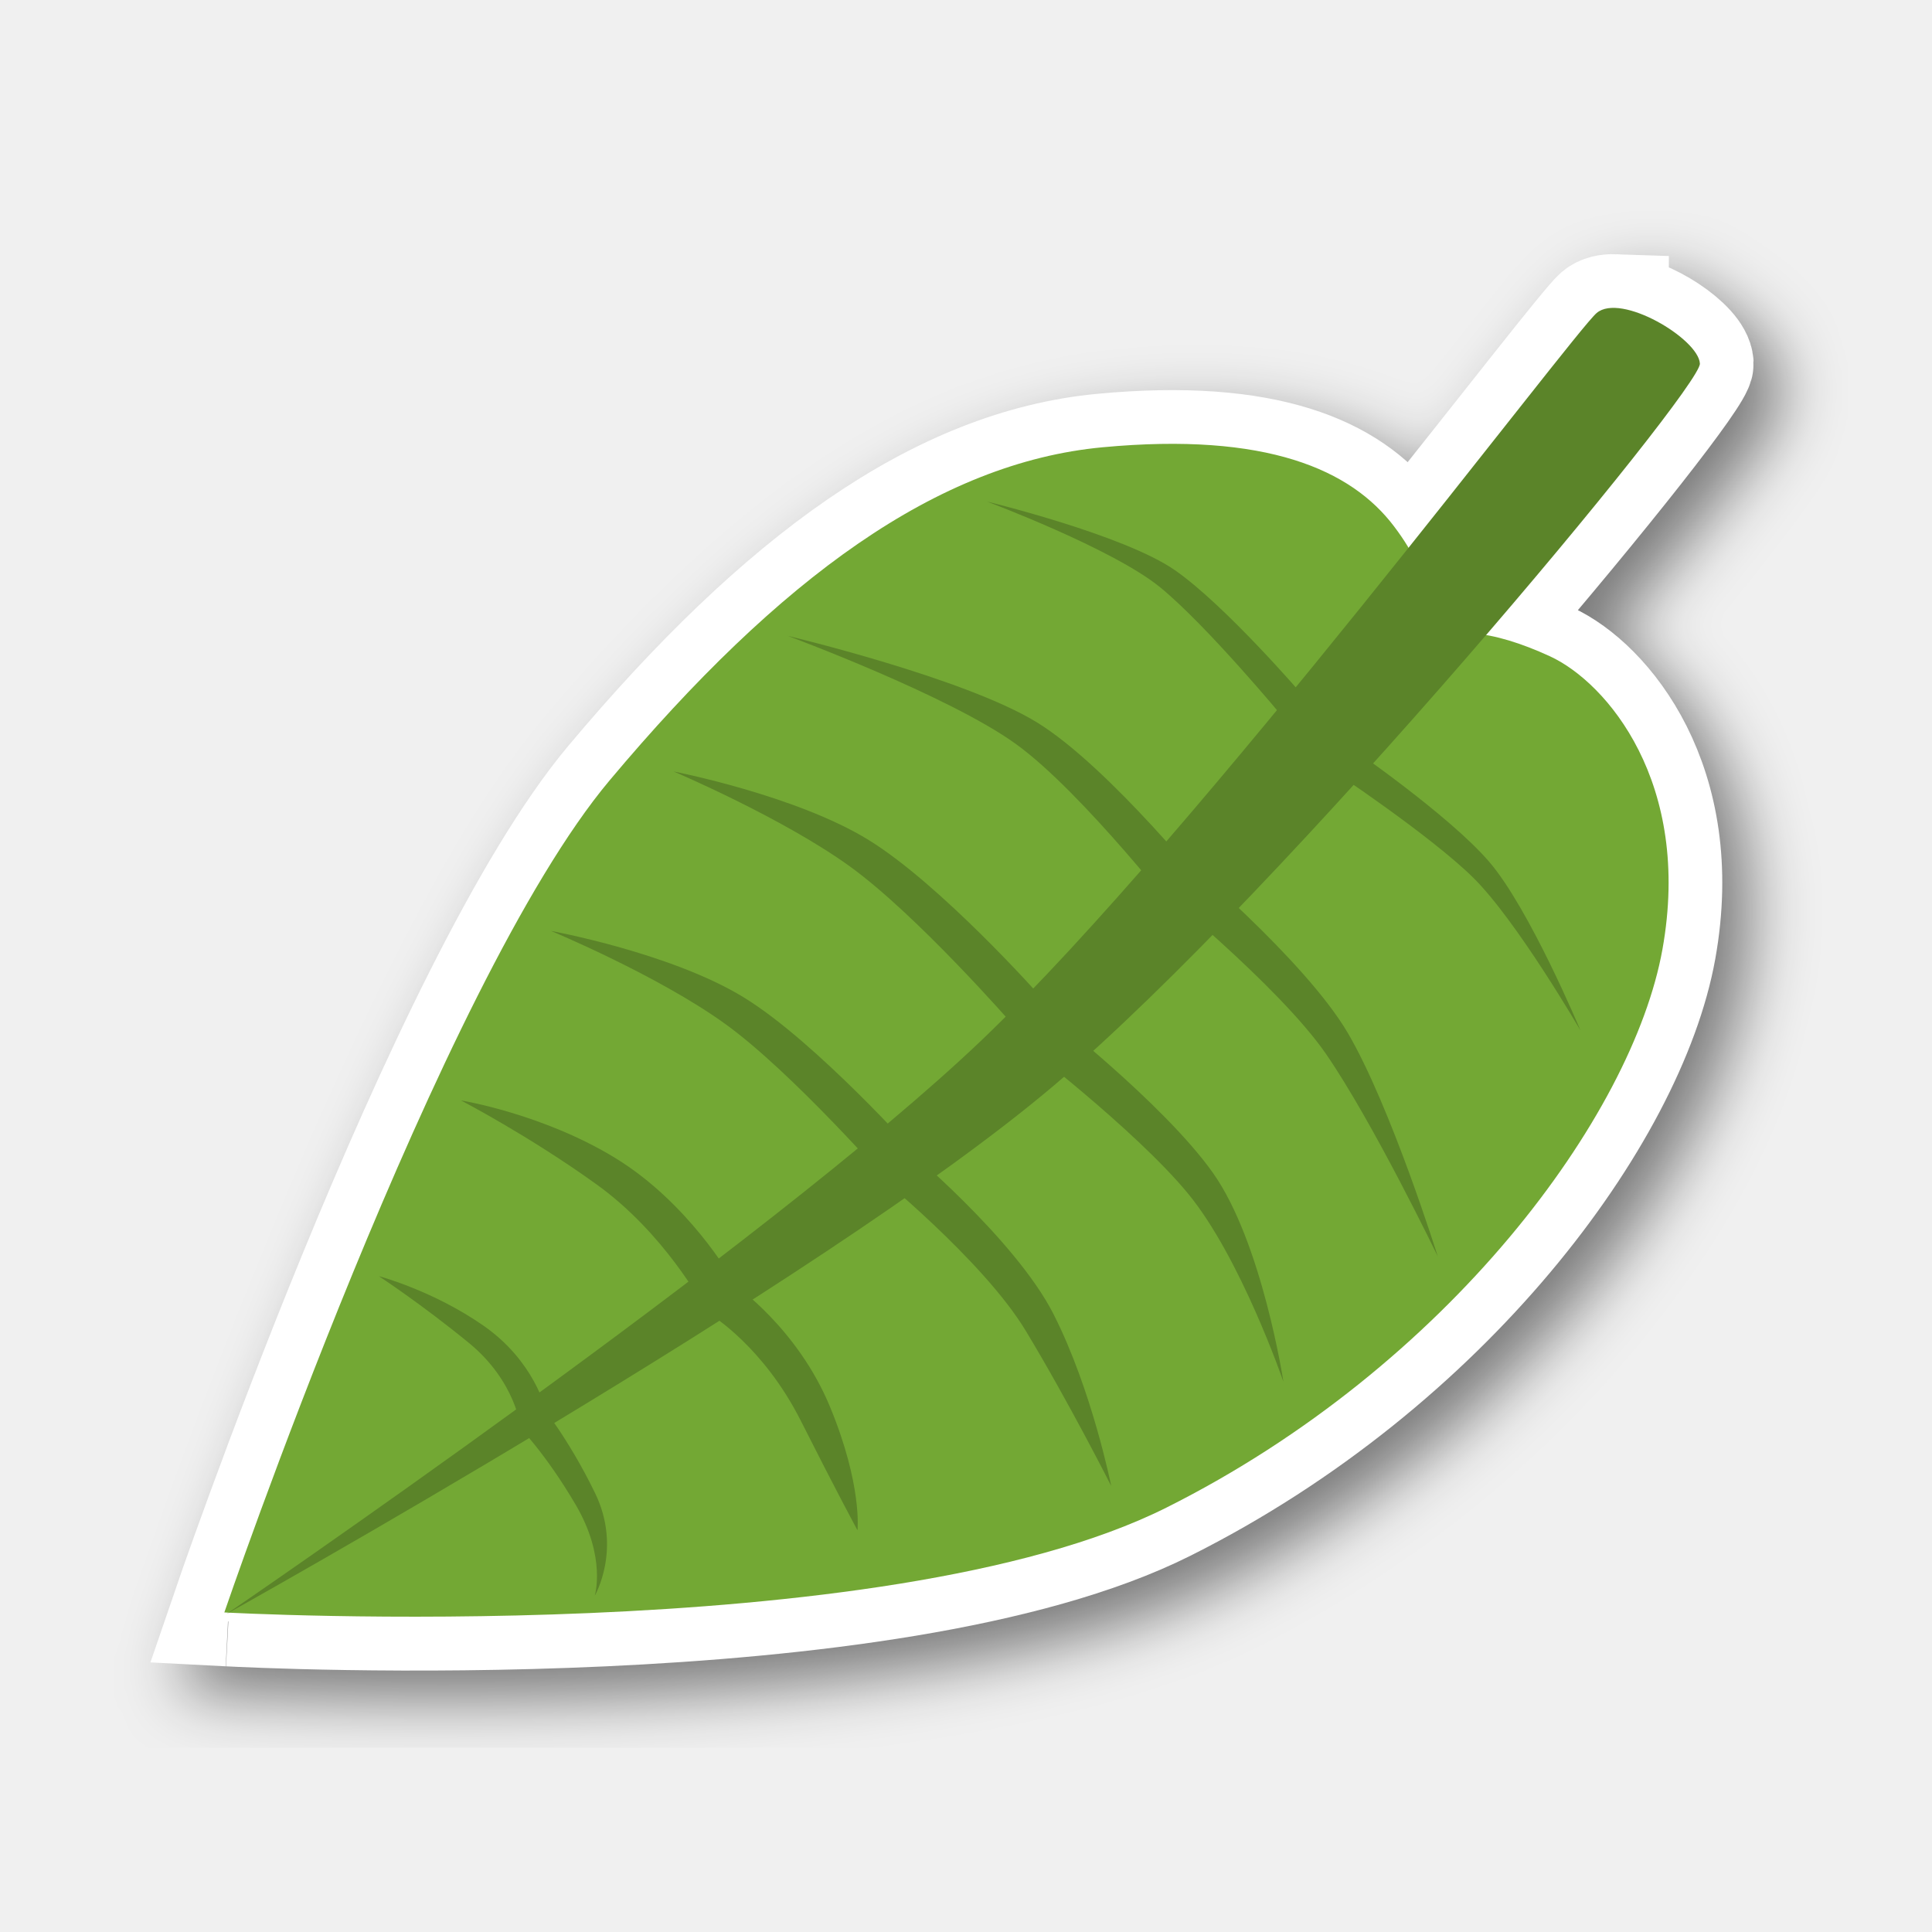
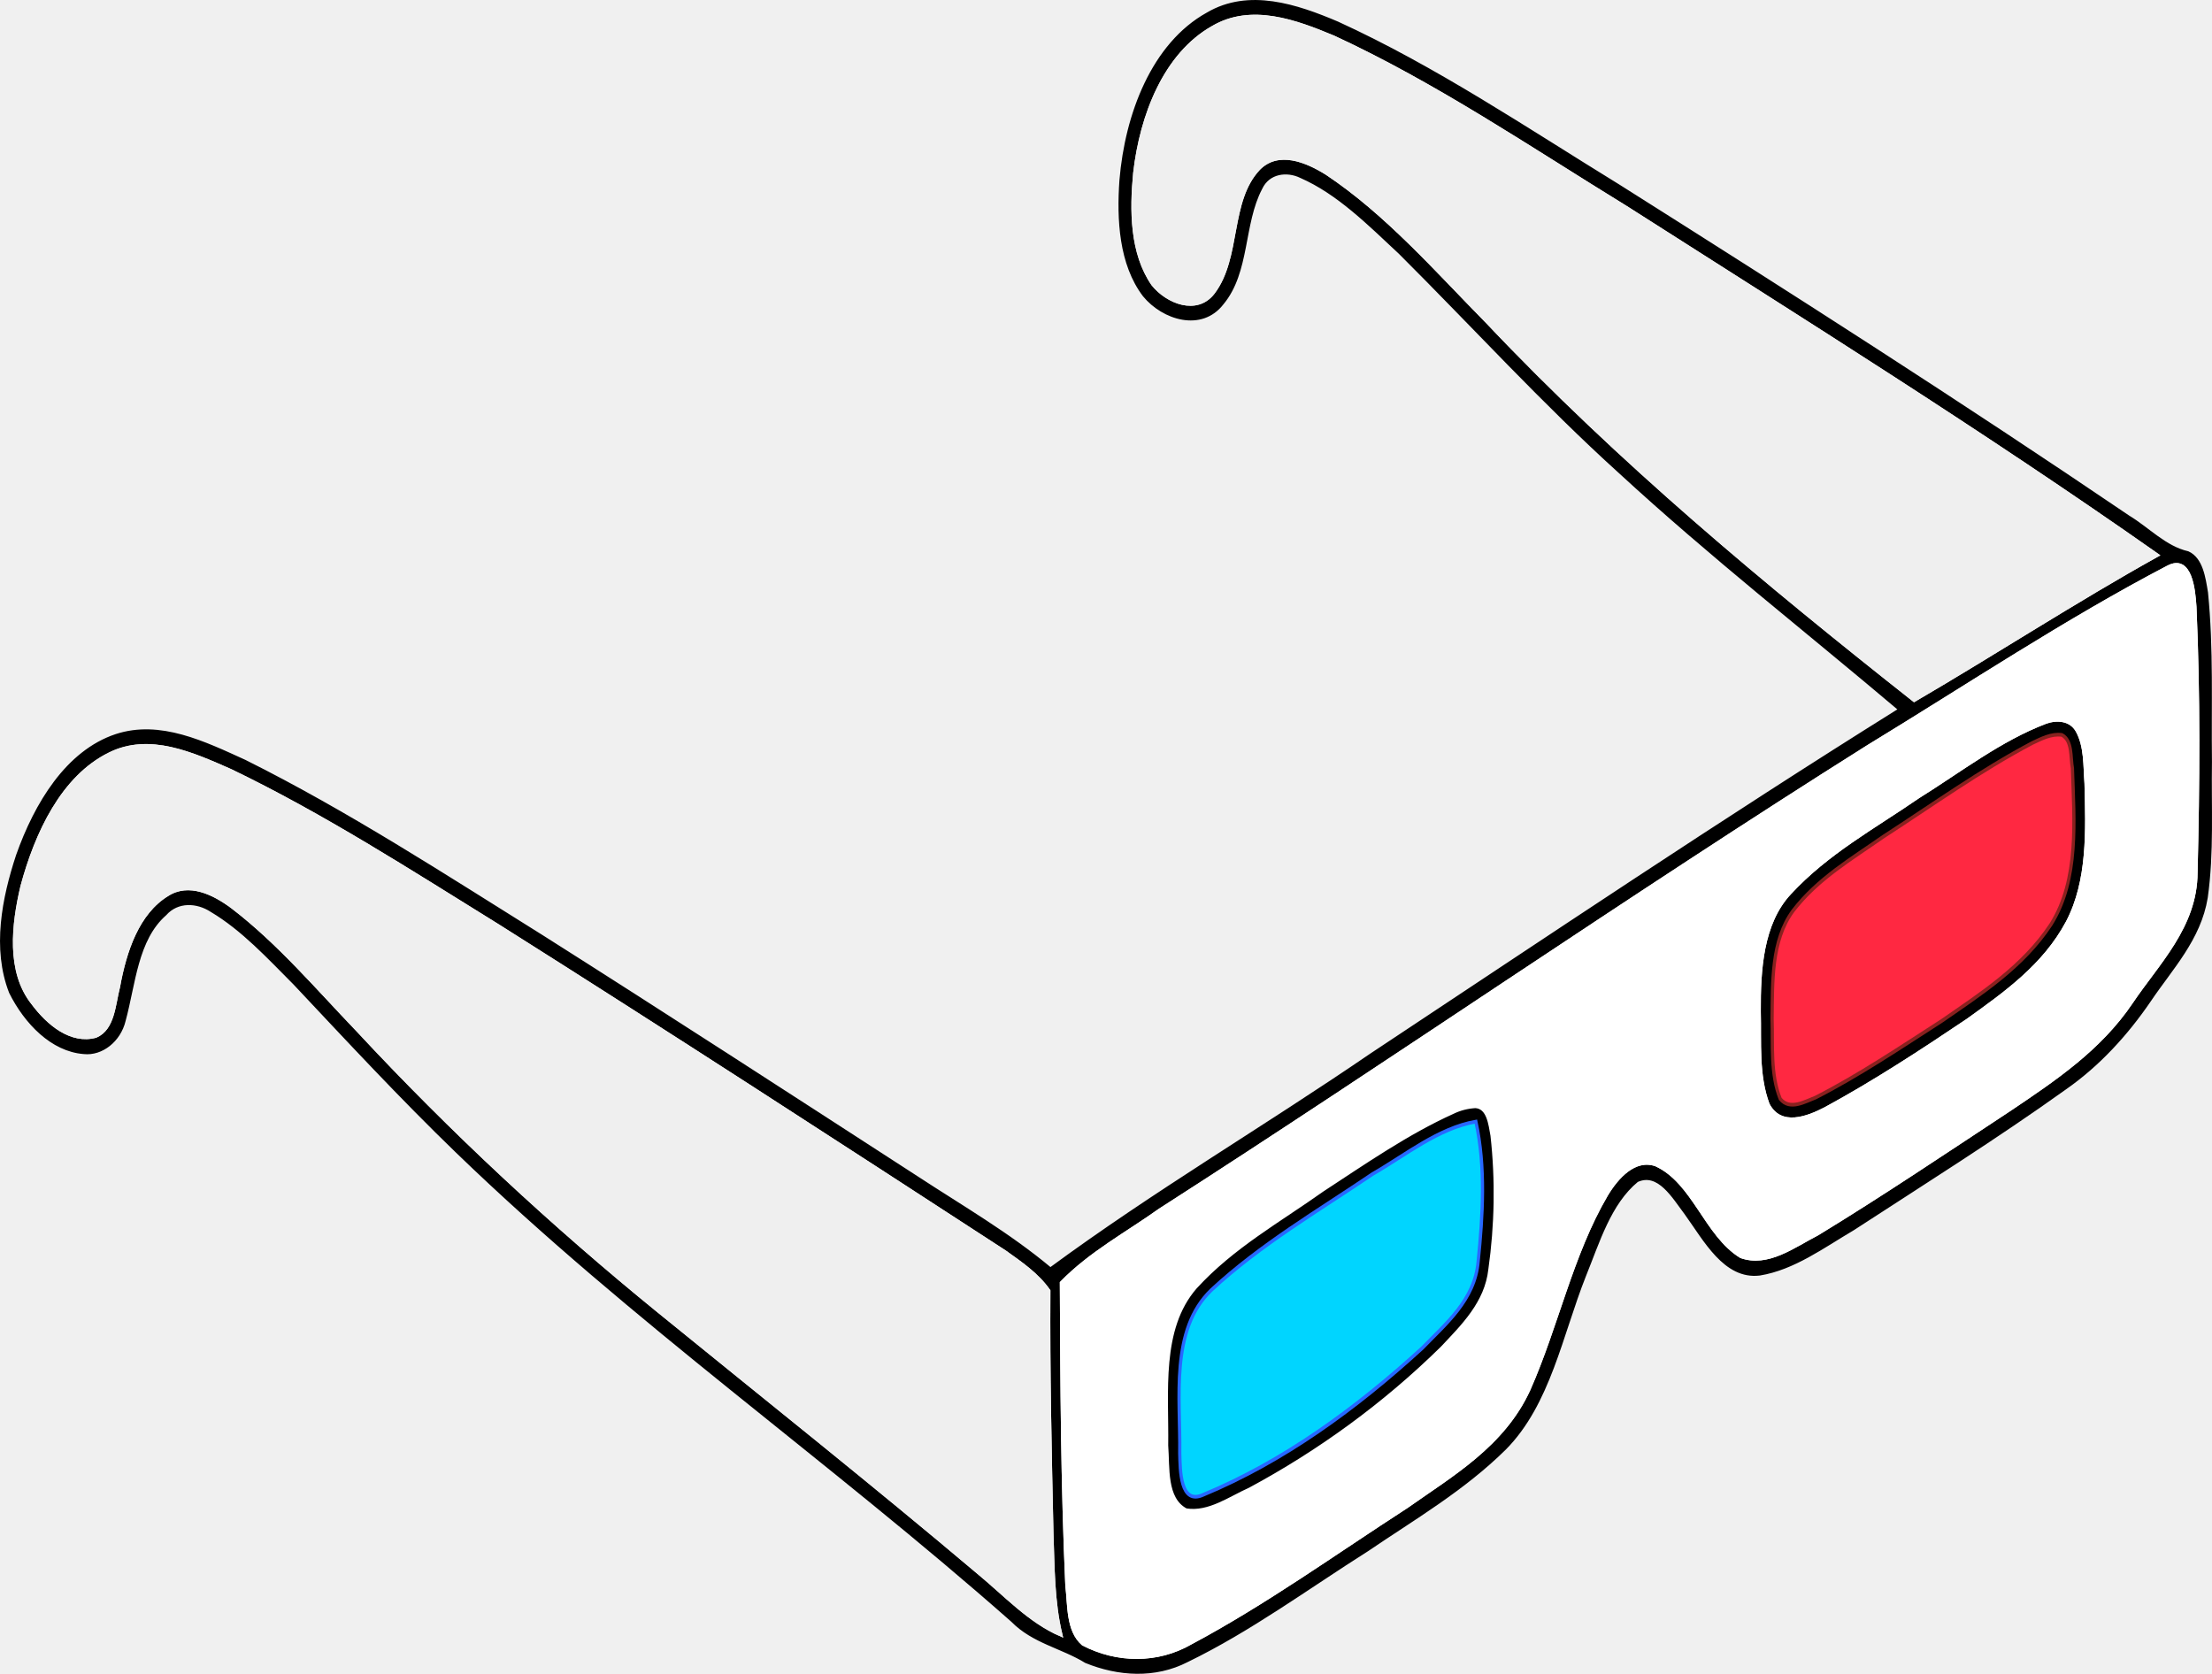
- <svg xmlns="http://www.w3.org/2000/svg" width="300" height="300" id="svg2" version="1.1">
-   <defs id="defs4">
-     <filter id="filter4056" style="color-interpolation-filters:sRGB;">
-       <feFlood id="feFlood4058" flood-opacity="0.5" flood-color="rgb(0,0,0)" result="flood" />
-       <feComposite id="feComposite4060" in2="SourceGraphic" in="flood" operator="in" result="composite1" />
-       <feGaussianBlur id="feGaussianBlur4062" in="composite" stdDeviation="4.6" result="blur" />
-       <feOffset id="feOffset4064" dx="4" dy="4" result="offset" />
-       <feComposite id="feComposite4066" in2="offset" in="SourceGraphic" operator="over" result="composite2" />
-     </filter>
-   </defs>
-   <g id="layer2">
-     <g id="g4245" transform="matrix(1.077275,0,0,1.077275,-2.403303,5.732142)">
-       <path id="path3006-3" d="m 235.031,39.062 c -1.073,-0.038 -2.002,0.162 -2.656,0.719 -1.508,1.285 -12.677,15.716 -27.125,33.812 -0.578,-0.97 -1.279,-1.985 -2.094,-3.062 -6.155,-8.138 -18.321,-13.592 -42,-11.375 -23.679,2.217 -46.49,18.719 -71.062,48 -24.572,29.281 -55.531,119.938 -55.531,119.938 0,0 0.534,0.028 0.594,0.031 -0.016,0.011 -0.281,0.188 -0.281,0.188 0,0 0.322,-0.175 0.344,-0.188 3.623,0.192 95.232,4.856 135.125,-15.125 40.696,-20.383 67.195,-56.507 71.5,-80.469 4.305,-23.962 -8.017,-38.478 -16.219,-42.25 -3.295,-1.516 -6.367,-2.572 -9.188,-3.062 17.583,-20.434 30.904,-37.44 30.812,-39.125 -0.158,-2.897 -7.57,-7.866 -12.219,-8.031 z" style="fill:#000000;fill-opacity:1;stroke:#ffffff;stroke-width:15.5;stroke-miterlimit:4;stroke-opacity:1;stroke-dasharray:none;filter:url(#filter4056)" />
-       <path id="path3006" d="m 34.567,227.096 c 0,0 30.956,-90.644 55.528,-119.925 24.572,-29.281 47.383,-45.804 71.062,-48.021 23.679,-2.217 35.849,3.25 42.004,11.388 6.155,8.138 5.193,12.997 2.63,17.612 4.727,-3.586 11.639,-2.649 19.841,1.123 8.202,3.772 20.53,18.282 16.225,42.244 -4.305,23.962 -30.811,60.091 -71.507,80.475 -40.696,20.383 -135.783,15.105 -135.783,15.105" style="fill:#73a834;fill-opacity:1;stroke:none;display:inline" />
-       <path id="path3033" d="m 34.88,227.319 c 0,0 85.654,-47.68 119.25,-76.166 33.596,-28.486 93.319,-100.502 93.125,-104.068 -0.195,-3.566 -11.395,-10.26 -14.882,-7.289 -3.488,2.971 -57.41,74.937 -88.509,104.68 -31.099,29.743 -108.982,82.843 -108.982,82.843 z" style="fill:#5b8429;fill-opacity:1;stroke:none;display:inline" />
-       <path id="path3803" d="m 190.022,94.921 c 0,0 -11.109,-12.947 -18.428,-18.049 -7.318,-5.102 -27.102,-9.899 -27.102,-9.899 0,0 18.186,6.804 24.981,12.374 6.795,5.57 17.721,18.756 17.721,18.756 z" style="fill:#5b8429;fill-opacity:1;stroke:none;display:inline" />
-       <path id="path3803-3" d="m 176.953,123.7 c 0,0 -14.811,-18.49 -25.275,-24.908 -10.463,-6.418 -35.89,-12.454 -35.89,-12.454 0,0 23.142,8.56 32.857,15.568 9.715,7.008 24.264,25.798 24.264,25.798 z" style="fill:#5b8429;fill-opacity:1;stroke:none;display:inline" />
-       <path id="path3803-3-2" d="m 107.553,178.726 c 0,0 -6.122,-10.679 -16.585,-17.098 -10.463,-6.418 -22.294,-8.333 -22.294,-8.333 0,0 9.899,5.146 19.614,12.154 9.715,7.008 15.221,17.28 15.221,17.28 z" style="fill:#5b8429;fill-opacity:1;stroke:none;display:inline" />
-       <path id="path3803-5" d="m 80.873,197.828 c 0,0 -1.609,-6.947 -8.928,-12.049 -7.318,-5.102 -15.102,-7.149 -15.102,-7.149 0,0 6.186,4.054 12.981,9.624 6.795,5.57 7.471,12.256 7.471,12.256 z" style="fill:#5b8429;fill-opacity:1;stroke:none;display:inline" />
-       <path id="path3803-3-2-5" d="m 152.205,138.312 c 0,0 -14.372,-16.179 -24.835,-22.598 -10.463,-6.418 -28.044,-9.833 -28.044,-9.833 0,0 15.649,6.646 25.364,13.654 9.715,7.008 23.471,22.78 23.471,22.78 z" style="fill:#5b8429;fill-opacity:1;stroke:none;display:inline" />
-       <path id="path3803-3-2-6" d="m 134.527,161.293 c 0,0 -14.622,-16.429 -25.085,-22.848 -10.463,-6.418 -27.794,-9.583 -27.794,-9.583 0,0 15.399,6.396 25.114,13.404 9.715,7.008 23.721,23.03 23.721,23.03 z" style="fill:#5b8429;fill-opacity:1;stroke:none;display:inline" />
-       <path id="path3803-51" d="m 196.895,102.403 c 0,0 14.057,9.667 19.909,16.4 5.852,6.733 13.23,24.394 13.23,24.394 0,0 -9.202,-15.858 -15.465,-22.021 -6.263,-6.163 -20.537,-15.622 -20.537,-15.622 z" style="fill:#5b8429;fill-opacity:1;stroke:none;display:inline" />
-       <path id="path3803-3-20" d="m 172.178,117.824 c 0,0 18.168,15.204 24.361,25.803 6.193,10.598 12.932,32.149 12.932,32.149 0,0 -9.312,-19.32 -16.11,-29.183 -6.798,-9.863 -25.272,-24.811 -25.272,-24.811 z" style="fill:#5b8429;fill-opacity:1;stroke:none;display:inline" />
-       <path id="path3803-3-2-7" d="m 108.079,179.861 c 0,0 9.084,6.225 13.778,17.567 4.694,11.342 3.975,17.827 3.975,17.827 0,0 -2.775,-5.085 -8.169,-15.781 -5.394,-10.696 -12.923,-15.248 -12.923,-15.248 z" style="fill:#5b8429;fill-opacity:1;stroke:none;display:inline" />
-       <path id="path3803-5-3" d="m 80.02,196.957 c 0,0 4.108,4.931 7.996,12.961 3.888,8.029 -0.063,14.788 -0.063,14.788 0,0 1.719,-5.496 -2.714,-13.082 -4.433,-7.586 -8.429,-11.554 -8.429,-11.554 z" style="fill:#5b8429;fill-opacity:1;stroke:none;display:inline" />
-       <path id="path3803-3-2-5-5" d="m 152.896,140.449 c 0,0 17.087,13.281 24.177,23.301 7.09,10.02 10.15,30.089 10.15,30.089 0,0 -6.157,-17.93 -13.787,-27.165 -7.63,-9.235 -24.27,-21.927 -24.27,-21.927 z" style="fill:#5b8429;fill-opacity:1;stroke:none;display:inline" />
-       <path id="path3803-3-2-6-5" d="m 132.37,159.778 c 0,0 16.188,13.407 21.736,24.357 5.548,10.95 8.295,24.73 8.295,24.73 0,0 -6.124,-12.118 -12.321,-22.37 -6.196,-10.252 -22.029,-23.012 -22.029,-23.012 z" style="fill:#5b8429;fill-opacity:1;stroke:none;display:inline" />
+ <svg xmlns="http://www.w3.org/2000/svg" version="1.1" id="Layer_1" x="0px" y="0px" viewBox="0 0 1764.248 1335.02" enable-background="new 0 0 1950 1950" xml:space="preserve" width="1764.248" height="1335.02">
+   <defs id="defs15674" />
+   <g id="g14474" transform="matrix(5.140258,0,0,5.864369,-6764.927,-5786.719)">
+     <g id="g16252">
+       <g id="g16267">
+         <path d="m 1503.442,988.692 c 6.4,-3.3 13.82,-1.12 20.15,1.24 15.18,6.08 29.29,14.43 43.66,22.17 26.52,14.68 52.98,29.49 79.05,44.99 3.08,1.63 5.72,4.19 9.25,4.89 2.11,0.84 2.49,3.39 2.87,5.39 0.87,7.63 0.5,15.33 0.61,23 -0.11,6.14 0.33,12.35 -0.65,18.45 -1.04,5.6 -5.42,9.59 -8.75,13.92 -3.65,4.7 -8.02,8.84 -13.1,11.95 -10.76,6.75 -21.9,12.87 -32.93,19.16 -4.65,2.4 -9.23,5.39 -14.5,6.14 -5.39,0.58 -8.49,-4.67 -11.45,-8.25 -1.89,-2.18 -4.22,-5.8 -7.58,-4.45 -4.27,3.08 -6.04,8.37 -8.17,12.97 -3.63,8.02 -5.49,17.4 -12.36,23.47 -6.43,5.57 -14.07,9.46 -21.34,13.79 -9.25,5.13 -18.19,10.91 -27.95,15.06 -4.97,2.24 -10.65,1.92 -15.69,0.12 -3.75,-2.02 -8.16,-2.66 -11.42,-5.57 -28.26,-21.87 -58.84,-40.66 -86.14,-63.78 -8.66,-7.33 -16.9,-15.12 -25.19,-22.85 -4.08,-3.59 -8.08,-7.41 -12.93,-9.94 -2.24,-1.28 -5.26,-1.42 -7.19,0.48 -4.49,3.46 -4.82,9.51 -6.38,14.52 -0.74,2.67 -3.46,4.57 -6.23,4.31 -4.94,-0.33 -9.02,-4.06 -11.37,-8.18 -2.64,-5.93 -1.1,-12.75 1.09,-18.56 2.82,-6.99 7.68,-14.08 15.29,-16.29 6.81,-1.96 13.69,1 19.96,3.5 15.88,6.94 30.97,15.55 46.16,23.86 19.43,10.79 38.75,21.78 58.08,32.74 7,4.02 14.24,7.67 20.76,12.45 16.09,-10.39 33.29,-19.24 49.76,-29.12 27.28,-15.84 54.46,-31.86 82.12,-47 -14.46,-10.73 -29.41,-20.98 -43.46,-32.32 -11.86,-9.4 -22.78,-19.9 -34.17,-29.85 -4.79,-3.91 -9.56,-8.14 -15.39,-10.38 -2.16,-0.92 -5.04,-0.62 -6.22,1.61 -2.92,4.85 -1.91,11.37 -5.98,15.65 -3.23,3.67 -9.15,2.07 -12.11,-1.1 -3.67,-4.24 -4.02,-10.28 -3.59,-15.6 0.85,-8.94 4.97,-18.48 13.43,-22.59 m 0.78,1.84 c -7.41,3.67 -11.06,11.94 -12.08,19.76 -0.56,5.08 -0.53,10.88 2.8,15.1 2.24,2.45 6.84,4.05 9.38,1.15 4.16,-4.8 2.3,-12.44 7.06,-16.87 3.02,-2.69 7.41,-1.08 10.52,0.63 9.3,5.42 16.95,13.12 24.94,20.23 20.54,19.03 43.24,35.54 66.23,51.45 12.62,-6.46 24.95,-13.5 37.69,-19.72 -26.95,-16.6 -54.75,-31.8 -82.37,-47.25 -14.94,-8.04 -29.58,-16.76 -45.34,-23.15 -5.91,-2.17 -12.84,-4.43 -18.83,-1.33 m 148.29,73.36 c -15.95,7.31 -31.16,16.2 -46.64,24.46 -36.97,20.39 -73.07,42.33 -109.87,63.03 -5.12,3.2 -10.74,5.82 -15.24,9.87 0.07,13.71 0.15,27.43 0.85,41.13 0.37,2.68 0.08,6.12 2.49,7.94 5.27,2.4 11.53,2.49 16.75,-0.15 11.57,-5.41 22.39,-12.25 33.49,-18.53 6.99,-4.33 15,-8.34 18.96,-15.95 4.36,-8.64 6.59,-18.32 12.01,-26.43 1.68,-2.46 4.41,-5.11 7.67,-4.13 5.9,2.35 7.73,9.54 13.21,12.49 4.17,1.31 8.2,-1.42 11.89,-3.08 10.13,-5.41 20.03,-11.26 29.98,-17 6.8,-4.02 13.83,-8.13 18.72,-14.49 4.09,-5.34 9.99,-10.31 10.02,-17.6 0.34,-12.04 0.44,-24.12 -0.17,-36.15 -0.17,-2.34 -0.66,-6.94 -4.12,-5.41 m -319.46,25.45 c -7.28,3.14 -11.35,10.76 -13.57,18 -1.38,5.14 -2.24,11.56 1.68,15.85 2.35,2.77 5.94,5.39 9.78,4.46 2.73,-1.01 2.8,-4.33 3.51,-6.7 1,-4.85 2.97,-10.07 7.6,-12.55 3.32,-1.86 7.19,-0.2 10.09,1.71 7.1,4.76 13.08,10.94 19.37,16.69 14.67,13.84 30.36,26.58 46.78,38.29 16.54,11.8 33.22,23.41 49.55,35.5 4.15,2.99 7.94,6.65 12.82,8.49 -1.23,-4.48 -1.19,-9.15 -1.38,-13.74 -0.28,-11 -0.56,-22.01 -0.48,-33.01 -1.82,-2.26 -4.36,-3.74 -6.77,-5.26 -26.13,-14.89 -52.28,-29.77 -78.6,-44.33 -13.66,-7.41 -27.23,-15.09 -41.57,-21.14 -5.89,-2.27 -12.61,-4.97 -18.81,-2.26 z" id="path14476" style="stroke:#000000;stroke-width:0.5" />
+         <path d="m 1633.522,1084.942 c 1.62,-0.5 3.78,-0.45 4.83,1.15 1.37,2.13 1.19,4.8 1.4,7.24 0.18,6.35 0.49,13.21 -2.89,18.87 -3.63,5.98 -9.77,9.74 -15.55,13.38 -7.19,4.24 -14.46,8.4 -22,11.99 -2.77,1.27 -6.97,2.69 -8.91,-0.58 -1.7,-3.98 -1.25,-8.43 -1.37,-12.64 -0.04,-5.65 0.36,-12.06 4.77,-16.18 5.8,-5.5 13.12,-8.97 19.91,-13.07 6.5,-3.55 12.73,-7.81 19.81,-10.16 m -2.12,2.87 c -8,3.7 -15.48,8.41 -23.13,12.75 -4.89,3 -10.17,5.7 -14,10.08 -3.4,4.06 -3.16,9.69 -3.24,14.68 0.14,3.62 -0.29,7.48 1.26,10.89 1.49,1.61 3.81,0.38 5.52,-0.19 6.75,-3.03 13.14,-6.8 19.58,-10.43 6.08,-3.7 12.56,-7.31 16.91,-13.1 4.4,-6.13 3.59,-14.12 3.33,-21.24 -0.32,-1.52 0.02,-3.78 -1.64,-4.54 -1.63,-0.19 -3.16,0.51 -4.59,1.1 z" id="path14482" style="stroke:#000000;stroke-width:0.5" />
+         <path d="m 1631.402,1087.812 c 1.43,-0.59 2.96,-1.29 4.59,-1.1 1.66,0.76 1.32,3.02 1.64,4.54 0.26,7.12 1.07,15.11 -3.33,21.24 -4.35,5.79 -10.83,9.4 -16.91,13.1 -6.44,3.63 -12.83,7.4 -19.58,10.43 -1.71,0.57 -4.03,1.8 -5.52,0.19 -1.55,-3.41 -1.12,-7.27 -1.26,-10.89 0.08,-4.99 -0.16,-10.62 3.24,-14.68 3.83,-4.38 9.11,-7.08 14,-10.08 7.65,-4.34 15.13,-9.05 23.13,-12.75 z" id="path14484" style="fill:#ff2841;stroke:#89211f;stroke-width:0.5;fill-opacity:1;stroke-opacity:1" />
+         <g id="g16237">
+           <path style="fill:#efefef;stroke:#efefef;stroke-width:0.5" id="path14478" d="m 1504.222,990.532 c 5.99,-3.1 12.92,-0.84 18.83,1.33 15.76,6.39 30.4,15.11 45.34,23.15 27.62,15.45 55.42,30.65 82.37,47.25 -12.74,6.22 -25.07,13.26 -37.69,19.72 -22.99,-15.91 -45.69,-32.42 -66.23,-51.45 -7.99,-7.11 -15.64,-14.81 -24.94,-20.23 -3.11,-1.71 -7.5,-3.32 -10.52,-0.63 -4.76,4.43 -2.9,12.07 -7.06,16.87 -2.54,2.9 -7.14,1.3 -9.38,-1.15 -3.33,-4.22 -3.36,-10.02 -2.8,-15.1 1.02,-7.82 4.67,-16.09 12.08,-19.76 z" />
+           <path style="fill:#ffffff;stroke:#ffffff;stroke-width:0.5" id="path14480" d="m 1652.512,1063.892 c 3.46,-1.53 3.95,3.07 4.12,5.41 0.61,12.03 0.51,24.11 0.17,36.15 -0.03,7.29 -5.93,12.26 -10.02,17.6 -4.89,6.36 -11.92,10.47 -18.72,14.49 -9.95,5.74 -19.85,11.59 -29.98,17 -3.69,1.66 -7.72,4.39 -11.89,3.08 -5.48,-2.95 -7.31,-10.14 -13.21,-12.49 -3.26,-0.98 -5.99,1.67 -7.67,4.13 -5.42,8.11 -7.65,17.79 -12.01,26.43 -3.96,7.61 -11.97,11.62 -18.96,15.95 -11.1,6.28 -21.92,13.12 -33.49,18.53 -5.22,2.64 -11.48,2.55 -16.75,0.15 -2.41,-1.82 -2.12,-5.26 -2.49,-7.94 -0.7,-13.7 -0.78,-27.42 -0.85,-41.13 4.5,-4.05 10.12,-6.67 15.24,-9.87 36.8,-20.7 72.9,-42.64 109.87,-63.03 15.48,-8.26 30.69,-17.15 46.64,-24.46 m -18.99,21.05 c -7.08,2.35 -13.31,6.61 -19.81,10.16 -6.79,4.1 -14.11,7.57 -19.91,13.07 -4.41,4.12 -4.81,10.53 -4.77,16.18 0.12,4.21 -0.33,8.66 1.37,12.64 1.94,3.27 6.14,1.85 8.91,0.58 7.54,-3.59 14.81,-7.75 22,-11.99 5.78,-3.64 11.92,-7.4 15.55,-13.38 3.38,-5.66 3.07,-12.52 2.89,-18.87 -0.21,-2.44 -0.03,-5.11 -1.4,-7.24 -1.05,-1.6 -3.21,-1.65 -4.83,-1.15 m -92.01,53.07 c -7.09,2.81 -13.63,6.8 -20.23,10.58 -6.71,4.18 -13.99,7.72 -19.73,13.24 -5.61,5.66 -4.35,14.28 -4.47,21.53 0.27,2.99 -0.27,7.28 3.03,8.8 3.53,0.49 6.73,-1.61 9.9,-2.85 10.7,-5.05 20.81,-11.46 29.78,-19.19 3.17,-2.96 6.89,-6.11 7.46,-10.7 0.97,-6.01 1.1,-12.19 0.33,-18.23 -0.32,-1.55 -0.59,-3.85 -2.57,-3.97 -1.23,0.06 -2.4,0.32 -3.5,0.79 z" />
+           <path style="fill:#efefef;stroke:#efefef;stroke-width:0.5" id="path14486" d="m 1333.052,1089.342 c 6.2,-2.71 12.92,-0.01 18.81,2.26 14.34,6.05 27.91,13.73 41.57,21.14 26.32,14.56 52.47,29.44 78.6,44.33 2.41,1.52 4.95,3 6.77,5.26 -0.08,11 0.2,22.01 0.48,33.01 0.19,4.59 0.15,9.26 1.38,13.74 -4.88,-1.84 -8.67,-5.5 -12.82,-8.49 -16.33,-12.09 -33.01,-23.7 -49.55,-35.5 -16.42,-11.71 -32.11,-24.45 -46.78,-38.29 -6.29,-5.75 -12.27,-11.93 -19.37,-16.69 -2.9,-1.91 -6.77,-3.57 -10.09,-1.71 -4.63,2.48 -6.6,7.7 -7.6,12.55 -0.71,2.37 -0.78,5.69 -3.51,6.7 -3.84,0.93 -7.43,-1.69 -9.78,-4.46 -3.92,-4.29 -3.06,-10.71 -1.68,-15.85 2.22,-7.24 6.29,-14.86 13.57,-18 z" />
+         </g>
+         <path d="m 1541.512,1138.012 c 1.1,-0.47 2.27,-0.73 3.5,-0.79 1.98,0.12 2.25,2.42 2.57,3.97 0.77,6.04 0.64,12.22 -0.33,18.23 -0.57,4.59 -4.29,7.74 -7.46,10.7 -8.97,7.73 -19.08,14.14 -29.78,19.19 -3.17,1.24 -6.37,3.34 -9.9,2.85 -3.3,-1.52 -2.76,-5.81 -3.03,-8.8 0.12,-7.25 -1.14,-15.87 4.47,-21.53 5.74,-5.52 13.02,-9.06 19.73,-13.24 6.6,-3.78 13.14,-7.77 20.23,-10.58 m -12.52,8.45 c -8.45,5.02 -17.32,9.53 -24.97,15.75 -6.46,5.45 -4.77,14.72 -4.9,22.19 0.07,2.27 0.03,7.15 3.69,5.64 12.4,-4.51 23.71,-11.72 33.96,-19.95 3.57,-3.25 8.15,-6.53 8.65,-11.75 0.73,-6.29 1.19,-12.84 -0.35,-19.04 -5.86,0.91 -10.87,4.53 -16.08,7.16 z" id="path14488" style="stroke:#000000;stroke-width:0.5" />
+         <path d="m 1528.992,1146.462 c 5.21,-2.63 10.22,-6.25 16.08,-7.16 1.54,6.2 1.08,12.75 0.35,19.04 -0.5,5.22 -5.08,8.5 -8.65,11.75 -10.25,8.23 -21.56,15.44 -33.96,19.95 -3.66,1.51 -3.62,-3.37 -3.69,-5.64 0.13,-7.47 -1.56,-16.74 4.9,-22.19 7.65,-6.22 16.52,-10.73 24.97,-15.75 z" id="path14490" style="fill:#00d5ff;stroke:#2867ff;stroke-width:0.5;fill-opacity:1;stroke-opacity:1" />
+         <g id="g16242">
+           <path d="m 1504.222,990.532 c 5.99,-3.1 12.92,-0.84 18.83,1.33 15.76,6.39 30.4,15.11 45.34,23.15 27.62,15.45 55.42,30.65 82.37,47.25 -12.74,6.22 -25.07,13.26 -37.69,19.72 -22.99,-15.91 -45.69,-32.42 -66.23,-51.45 -7.99,-7.11 -15.64,-14.81 -24.94,-20.23 -3.11,-1.71 -7.5,-3.32 -10.52,-0.63 -4.76,4.43 -2.9,12.07 -7.06,16.87 -2.54,2.9 -7.14,1.3 -9.38,-1.15 -3.33,-4.22 -3.36,-10.02 -2.8,-15.1 1.02,-7.82 4.67,-16.09 12.08,-19.76 z" id="path16244" style="fill:#efefef;stroke:#efefef;stroke-width:0.5" />
+           <path d="m 1652.512,1063.892 c 3.46,-1.53 3.95,3.07 4.12,5.41 0.61,12.03 0.51,24.11 0.17,36.15 -0.03,7.29 -5.93,12.26 -10.02,17.6 -4.89,6.36 -11.92,10.47 -18.72,14.49 -9.95,5.74 -19.85,11.59 -29.98,17 -3.69,1.66 -7.72,4.39 -11.89,3.08 -5.48,-2.95 -7.31,-10.14 -13.21,-12.49 -3.26,-0.98 -5.99,1.67 -7.67,4.13 -5.42,8.11 -7.65,17.79 -12.01,26.43 -3.96,7.61 -11.97,11.62 -18.96,15.95 -11.1,6.28 -21.92,13.12 -33.49,18.53 -5.22,2.64 -11.48,2.55 -16.75,0.15 -2.41,-1.82 -2.12,-5.26 -2.49,-7.94 -0.7,-13.7 -0.78,-27.42 -0.85,-41.13 4.5,-4.05 10.12,-6.67 15.24,-9.87 36.8,-20.7 72.9,-42.64 109.87,-63.03 15.48,-8.26 30.69,-17.15 46.64,-24.46 m -18.99,21.05 c -7.08,2.35 -13.31,6.61 -19.81,10.16 -6.79,4.1 -14.11,7.57 -19.91,13.07 -4.41,4.12 -4.81,10.53 -4.77,16.18 0.12,4.21 -0.33,8.66 1.37,12.64 1.94,3.27 6.14,1.85 8.91,0.58 7.54,-3.59 14.81,-7.75 22,-11.99 5.78,-3.64 11.92,-7.4 15.55,-13.38 3.38,-5.66 3.07,-12.52 2.89,-18.87 -0.21,-2.44 -0.03,-5.11 -1.4,-7.24 -1.05,-1.6 -3.21,-1.65 -4.83,-1.15 m -92.01,53.07 c -7.09,2.81 -13.63,6.8 -20.23,10.58 -6.71,4.18 -13.99,7.72 -19.73,13.24 -5.61,5.66 -4.35,14.28 -4.47,21.53 0.27,2.99 -0.27,7.28 3.03,8.8 3.53,0.49 6.73,-1.61 9.9,-2.85 10.7,-5.05 20.81,-11.46 29.78,-19.19 3.17,-2.96 6.89,-6.11 7.46,-10.7 0.97,-6.01 1.1,-12.19 0.33,-18.23 -0.32,-1.55 -0.59,-3.85 -2.57,-3.97 -1.23,0.06 -2.4,0.32 -3.5,0.79 z" id="path16246" style="fill:#ffffff;stroke:#ffffff;stroke-width:0.5" />
+           <path d="m 1333.052,1089.342 c 6.2,-2.71 12.92,-0.01 18.81,2.26 14.34,6.05 27.91,13.73 41.57,21.14 26.32,14.56 52.47,29.44 78.6,44.33 2.41,1.52 4.95,3 6.77,5.26 -0.08,11 0.2,22.01 0.48,33.01 0.19,4.59 0.15,9.26 1.38,13.74 -4.88,-1.84 -8.67,-5.5 -12.82,-8.49 -16.33,-12.09 -33.01,-23.7 -49.55,-35.5 -16.42,-11.71 -32.11,-24.45 -46.78,-38.29 -6.29,-5.75 -12.27,-11.93 -19.37,-16.69 -2.9,-1.91 -6.77,-3.57 -10.09,-1.71 -4.63,2.48 -6.6,7.7 -7.6,12.55 -0.71,2.37 -0.78,5.69 -3.51,6.7 -3.84,0.93 -7.43,-1.69 -9.78,-4.46 -3.92,-4.29 -3.06,-10.71 -1.68,-15.85 2.22,-7.24 6.29,-14.86 13.57,-18 z" id="path16248" style="fill:#efefef;stroke:#efefef;stroke-width:0.5" />
+         </g>
+       </g>
    </g>
  </g>
</svg>
